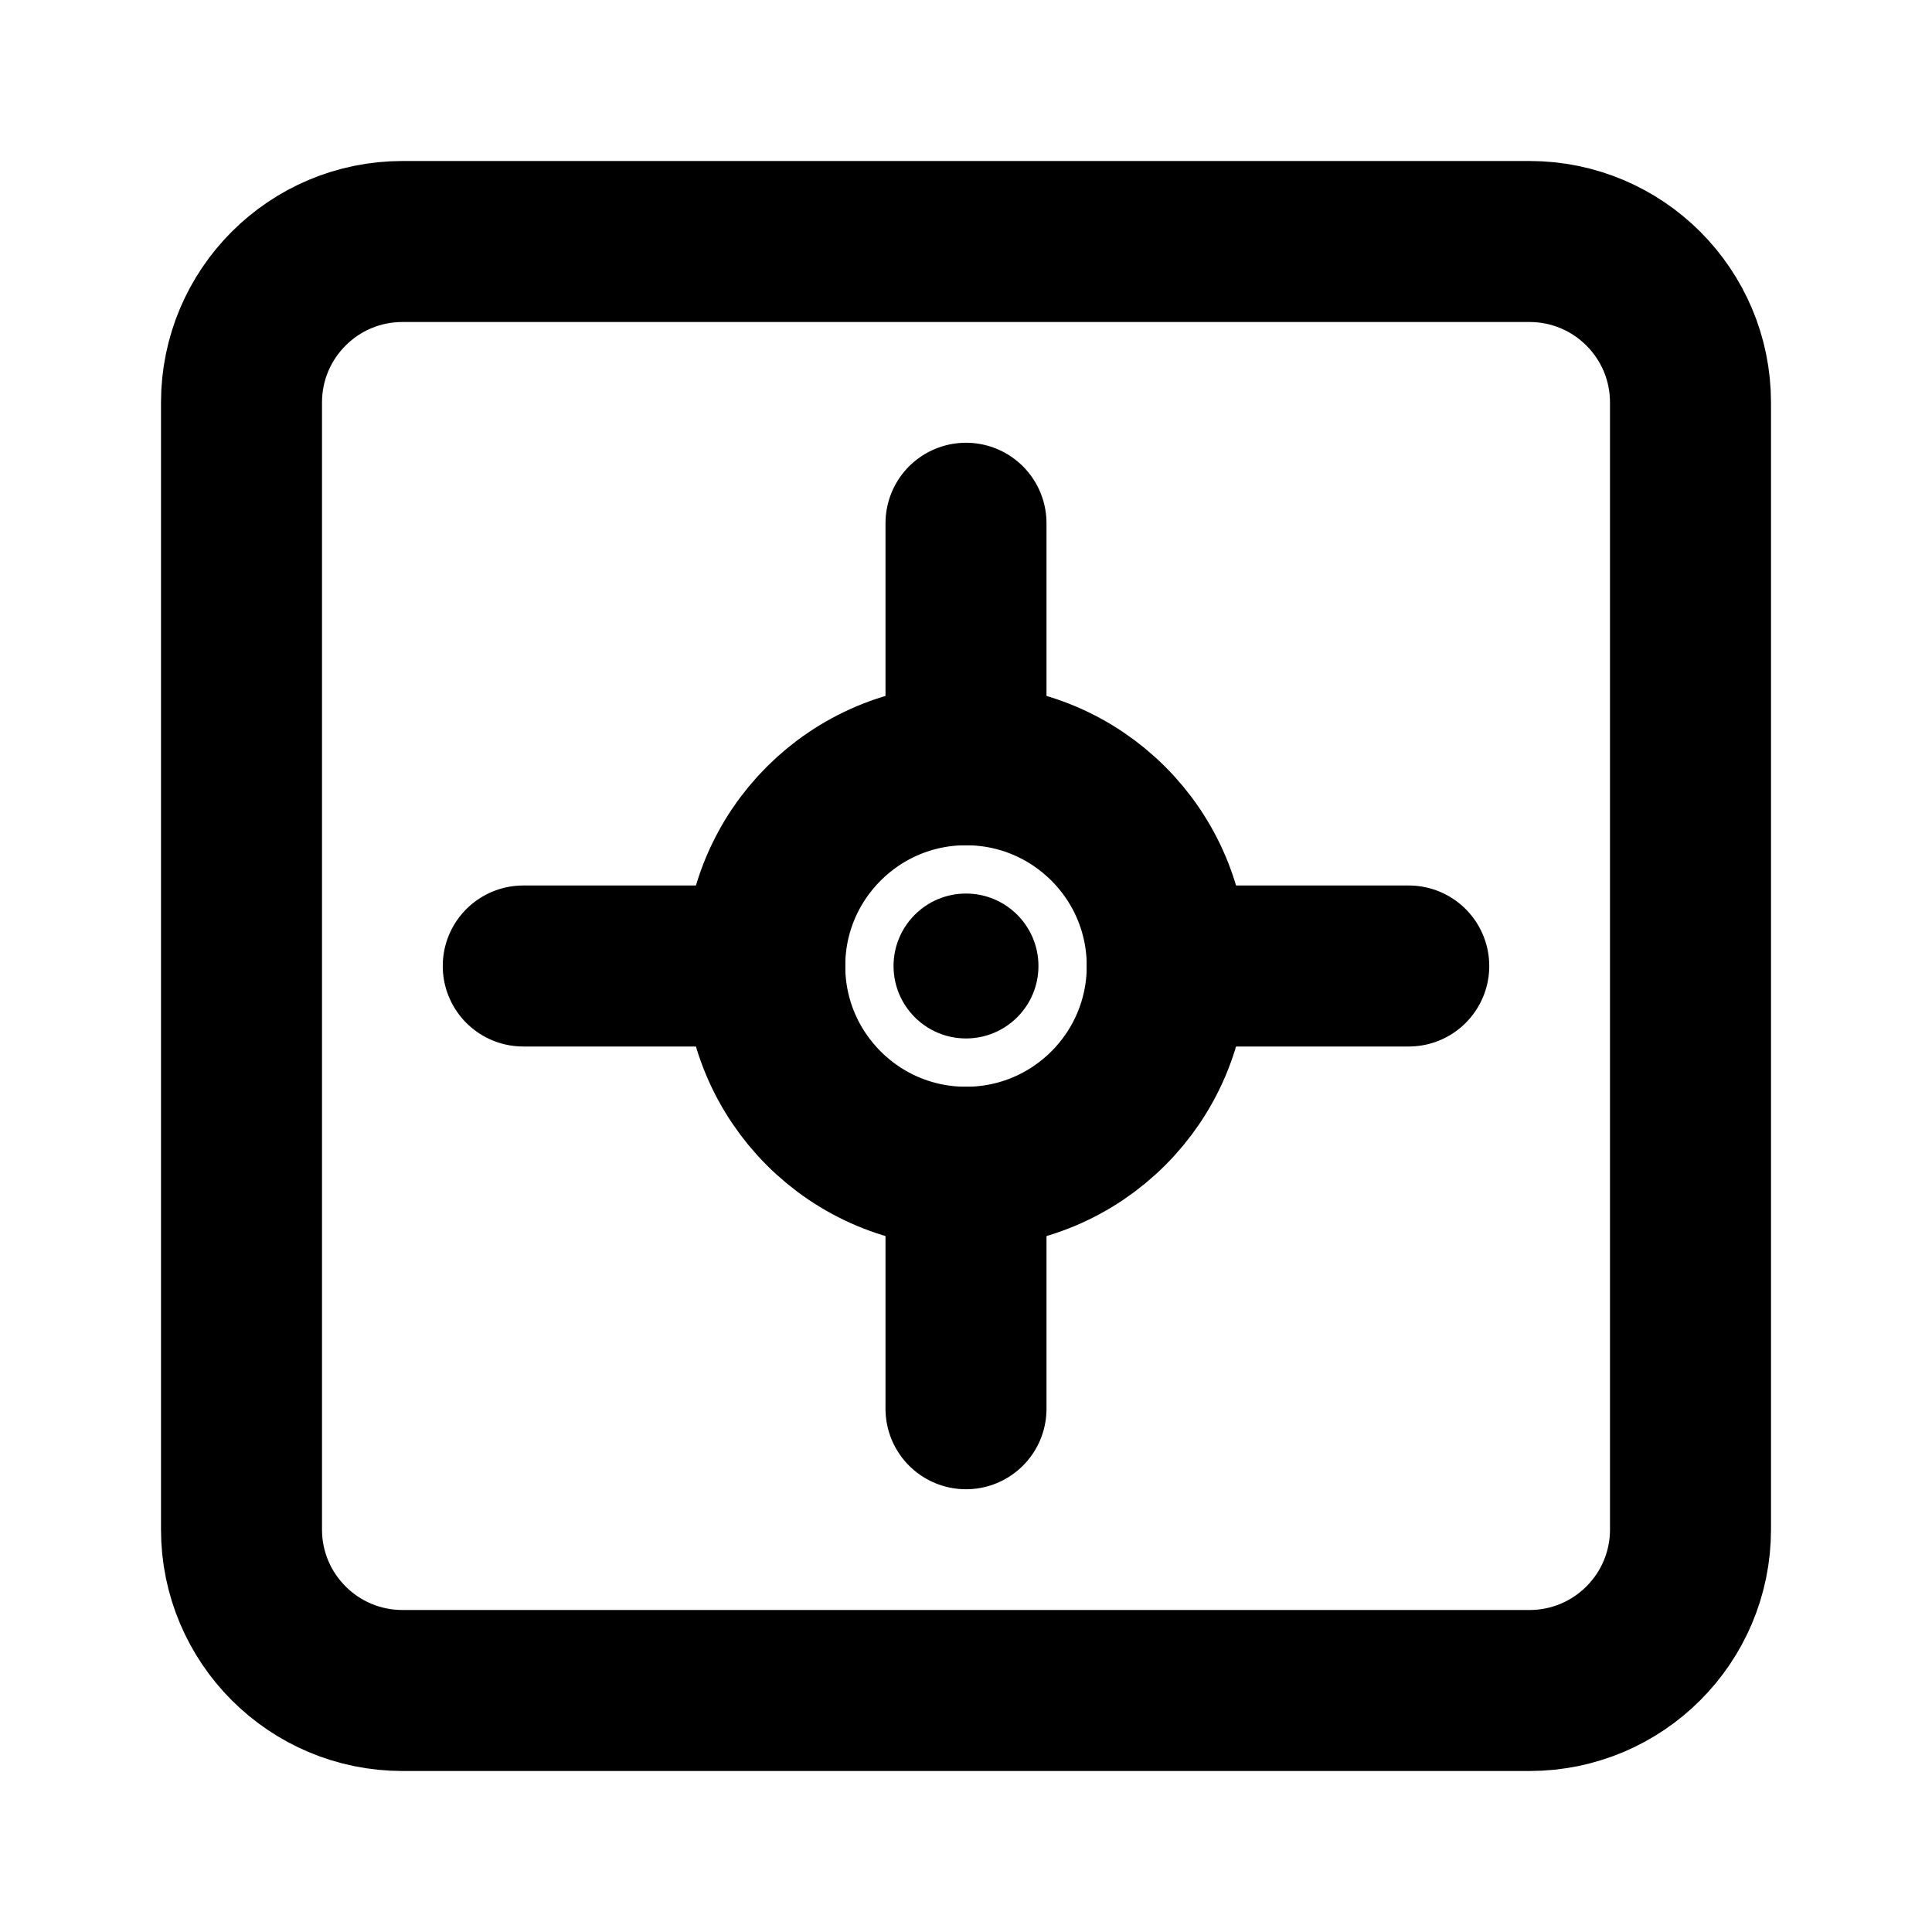
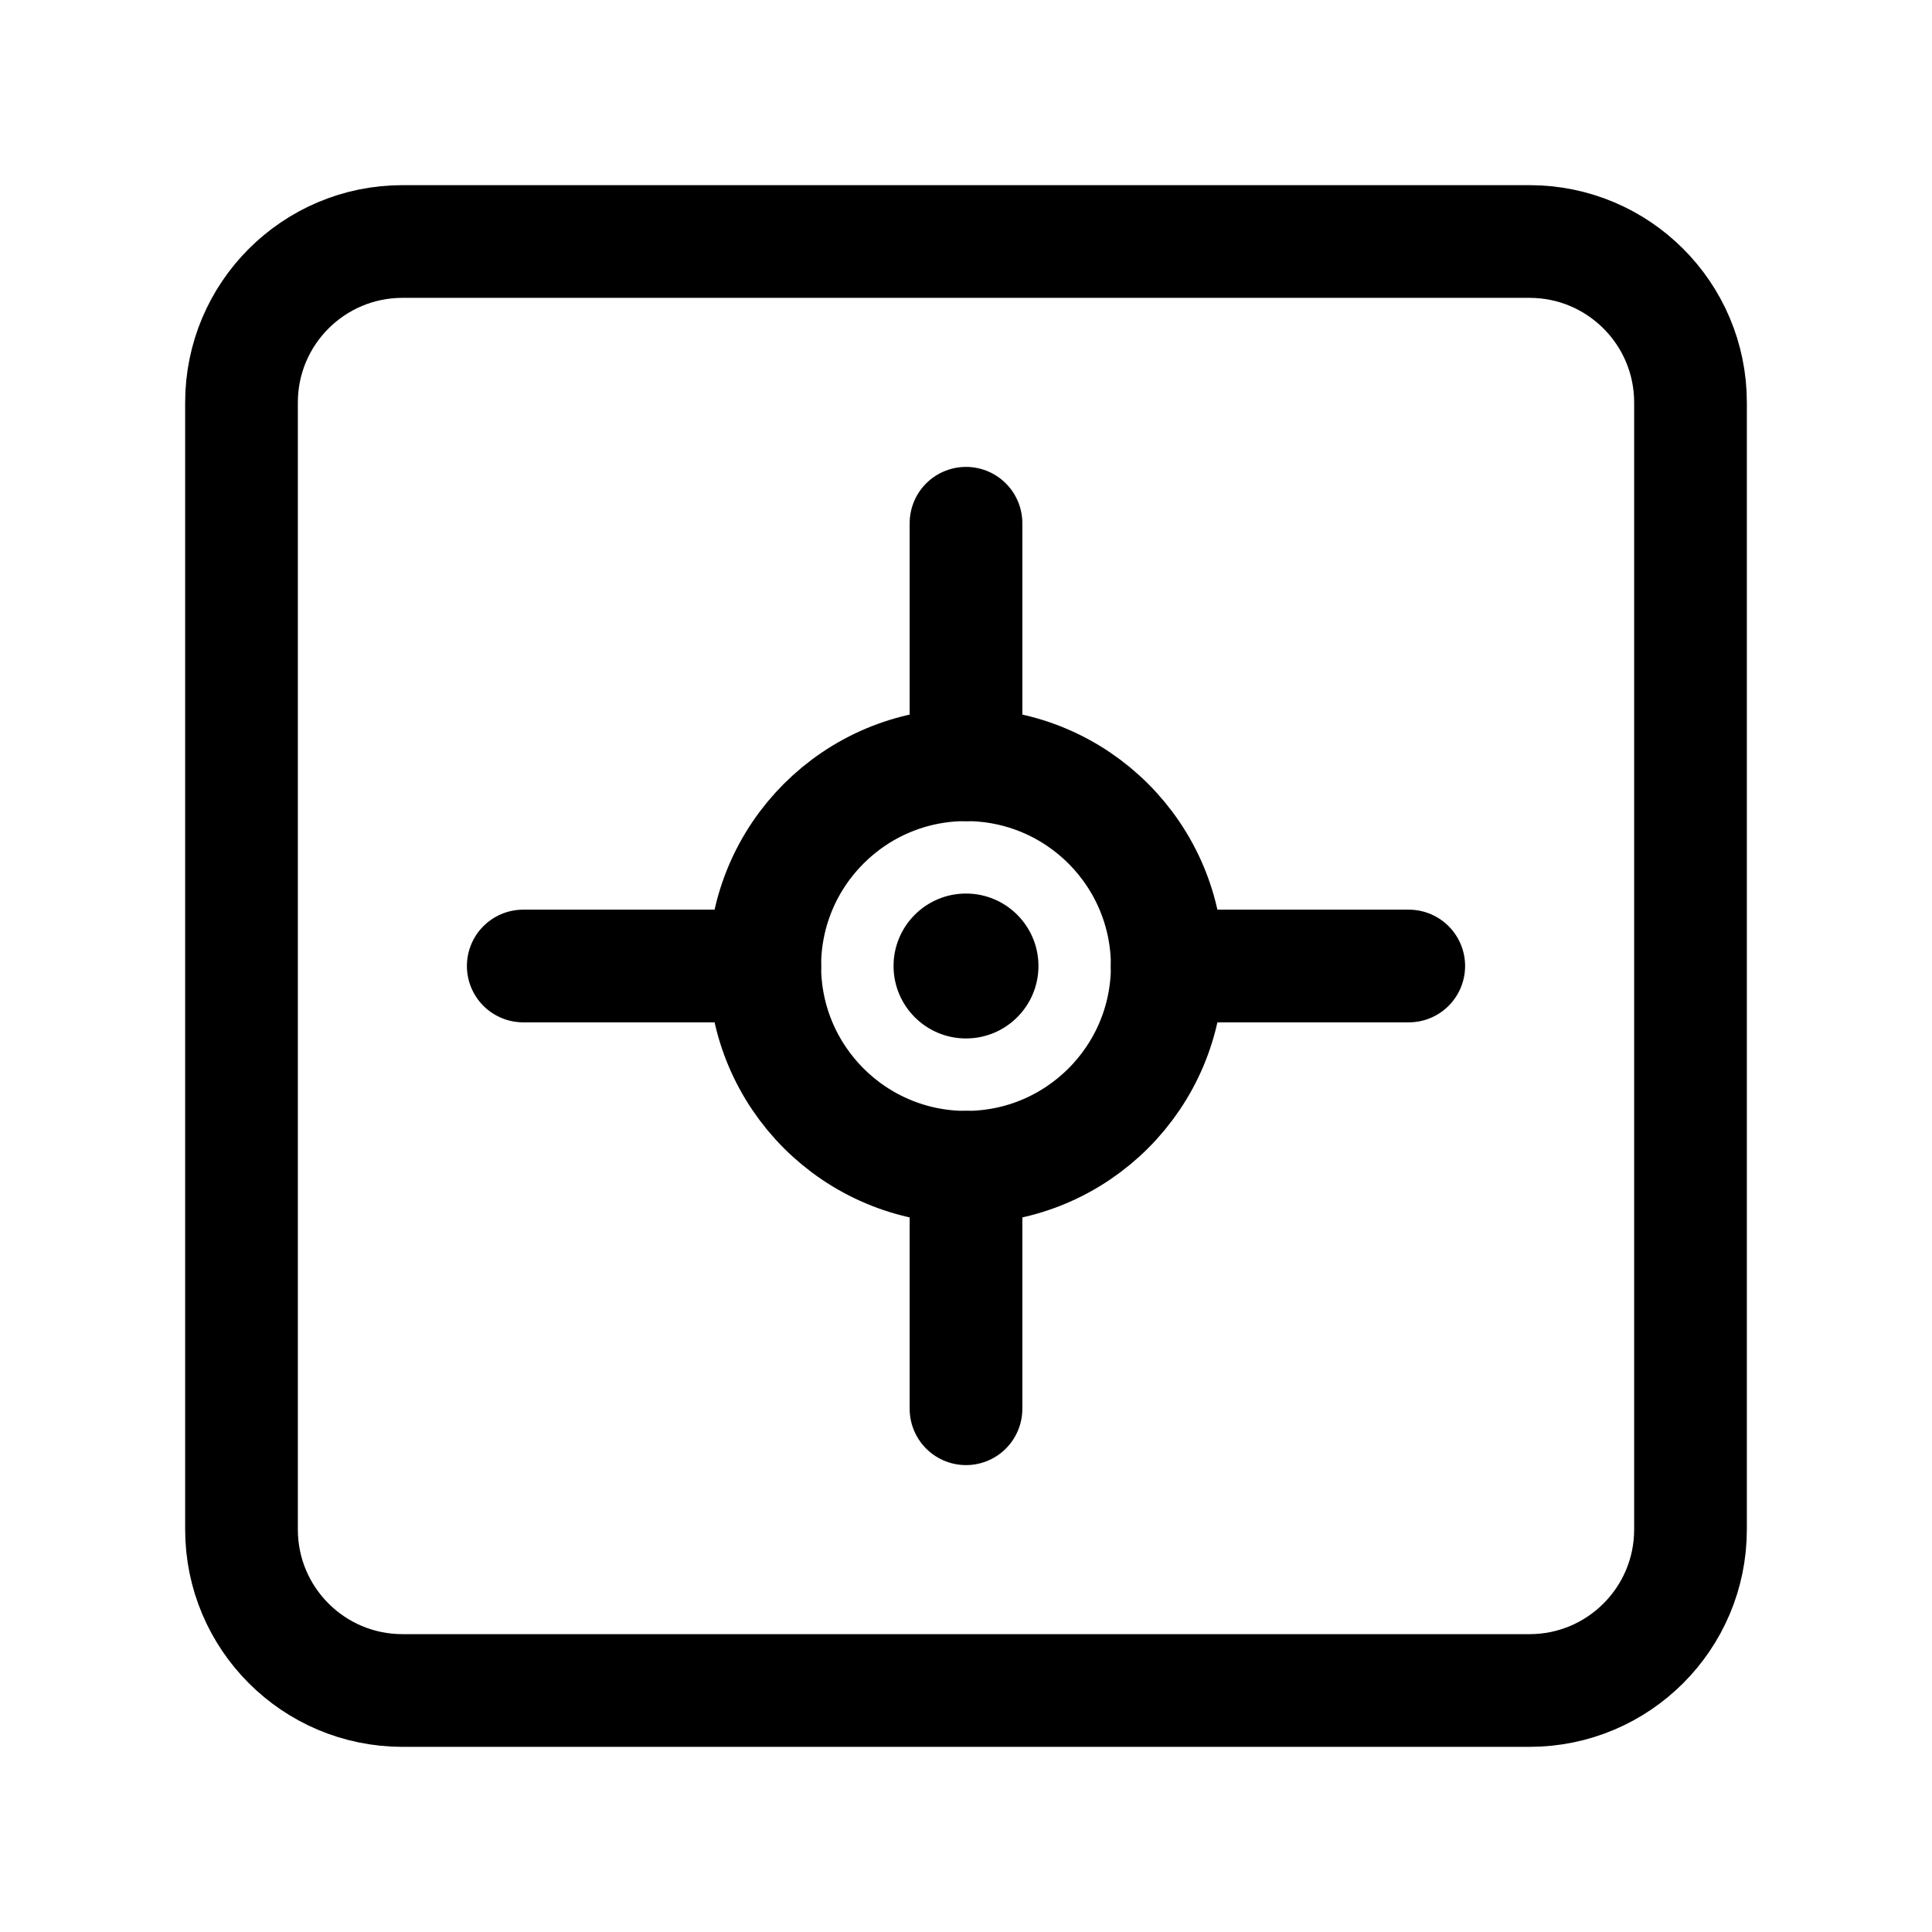
- <svg xmlns="http://www.w3.org/2000/svg" viewBox="0 0 24 24" width="24" height="24" fill="none" stroke="currentColor" stroke-width="2" stroke-linecap="round" stroke-linejoin="round">
+ <svg xmlns="http://www.w3.org/2000/svg" viewBox="0 0 24 24" width="24" height="24" fill="none" stroke="currentColor" stroke-width="1.4" stroke-linecap="round" stroke-linejoin="round">
  <rect x="3" y="3" width="18" height="18" rx="2" />
  <path d="M12 6.5v3M12 14.5v3M6.5 12h3M14.5 12h3" />
  <circle cx="12" cy="12" r="2.5" />
  <circle cx="12" cy="12" r="0.9" fill="currentColor" stroke="none" />
</svg>
